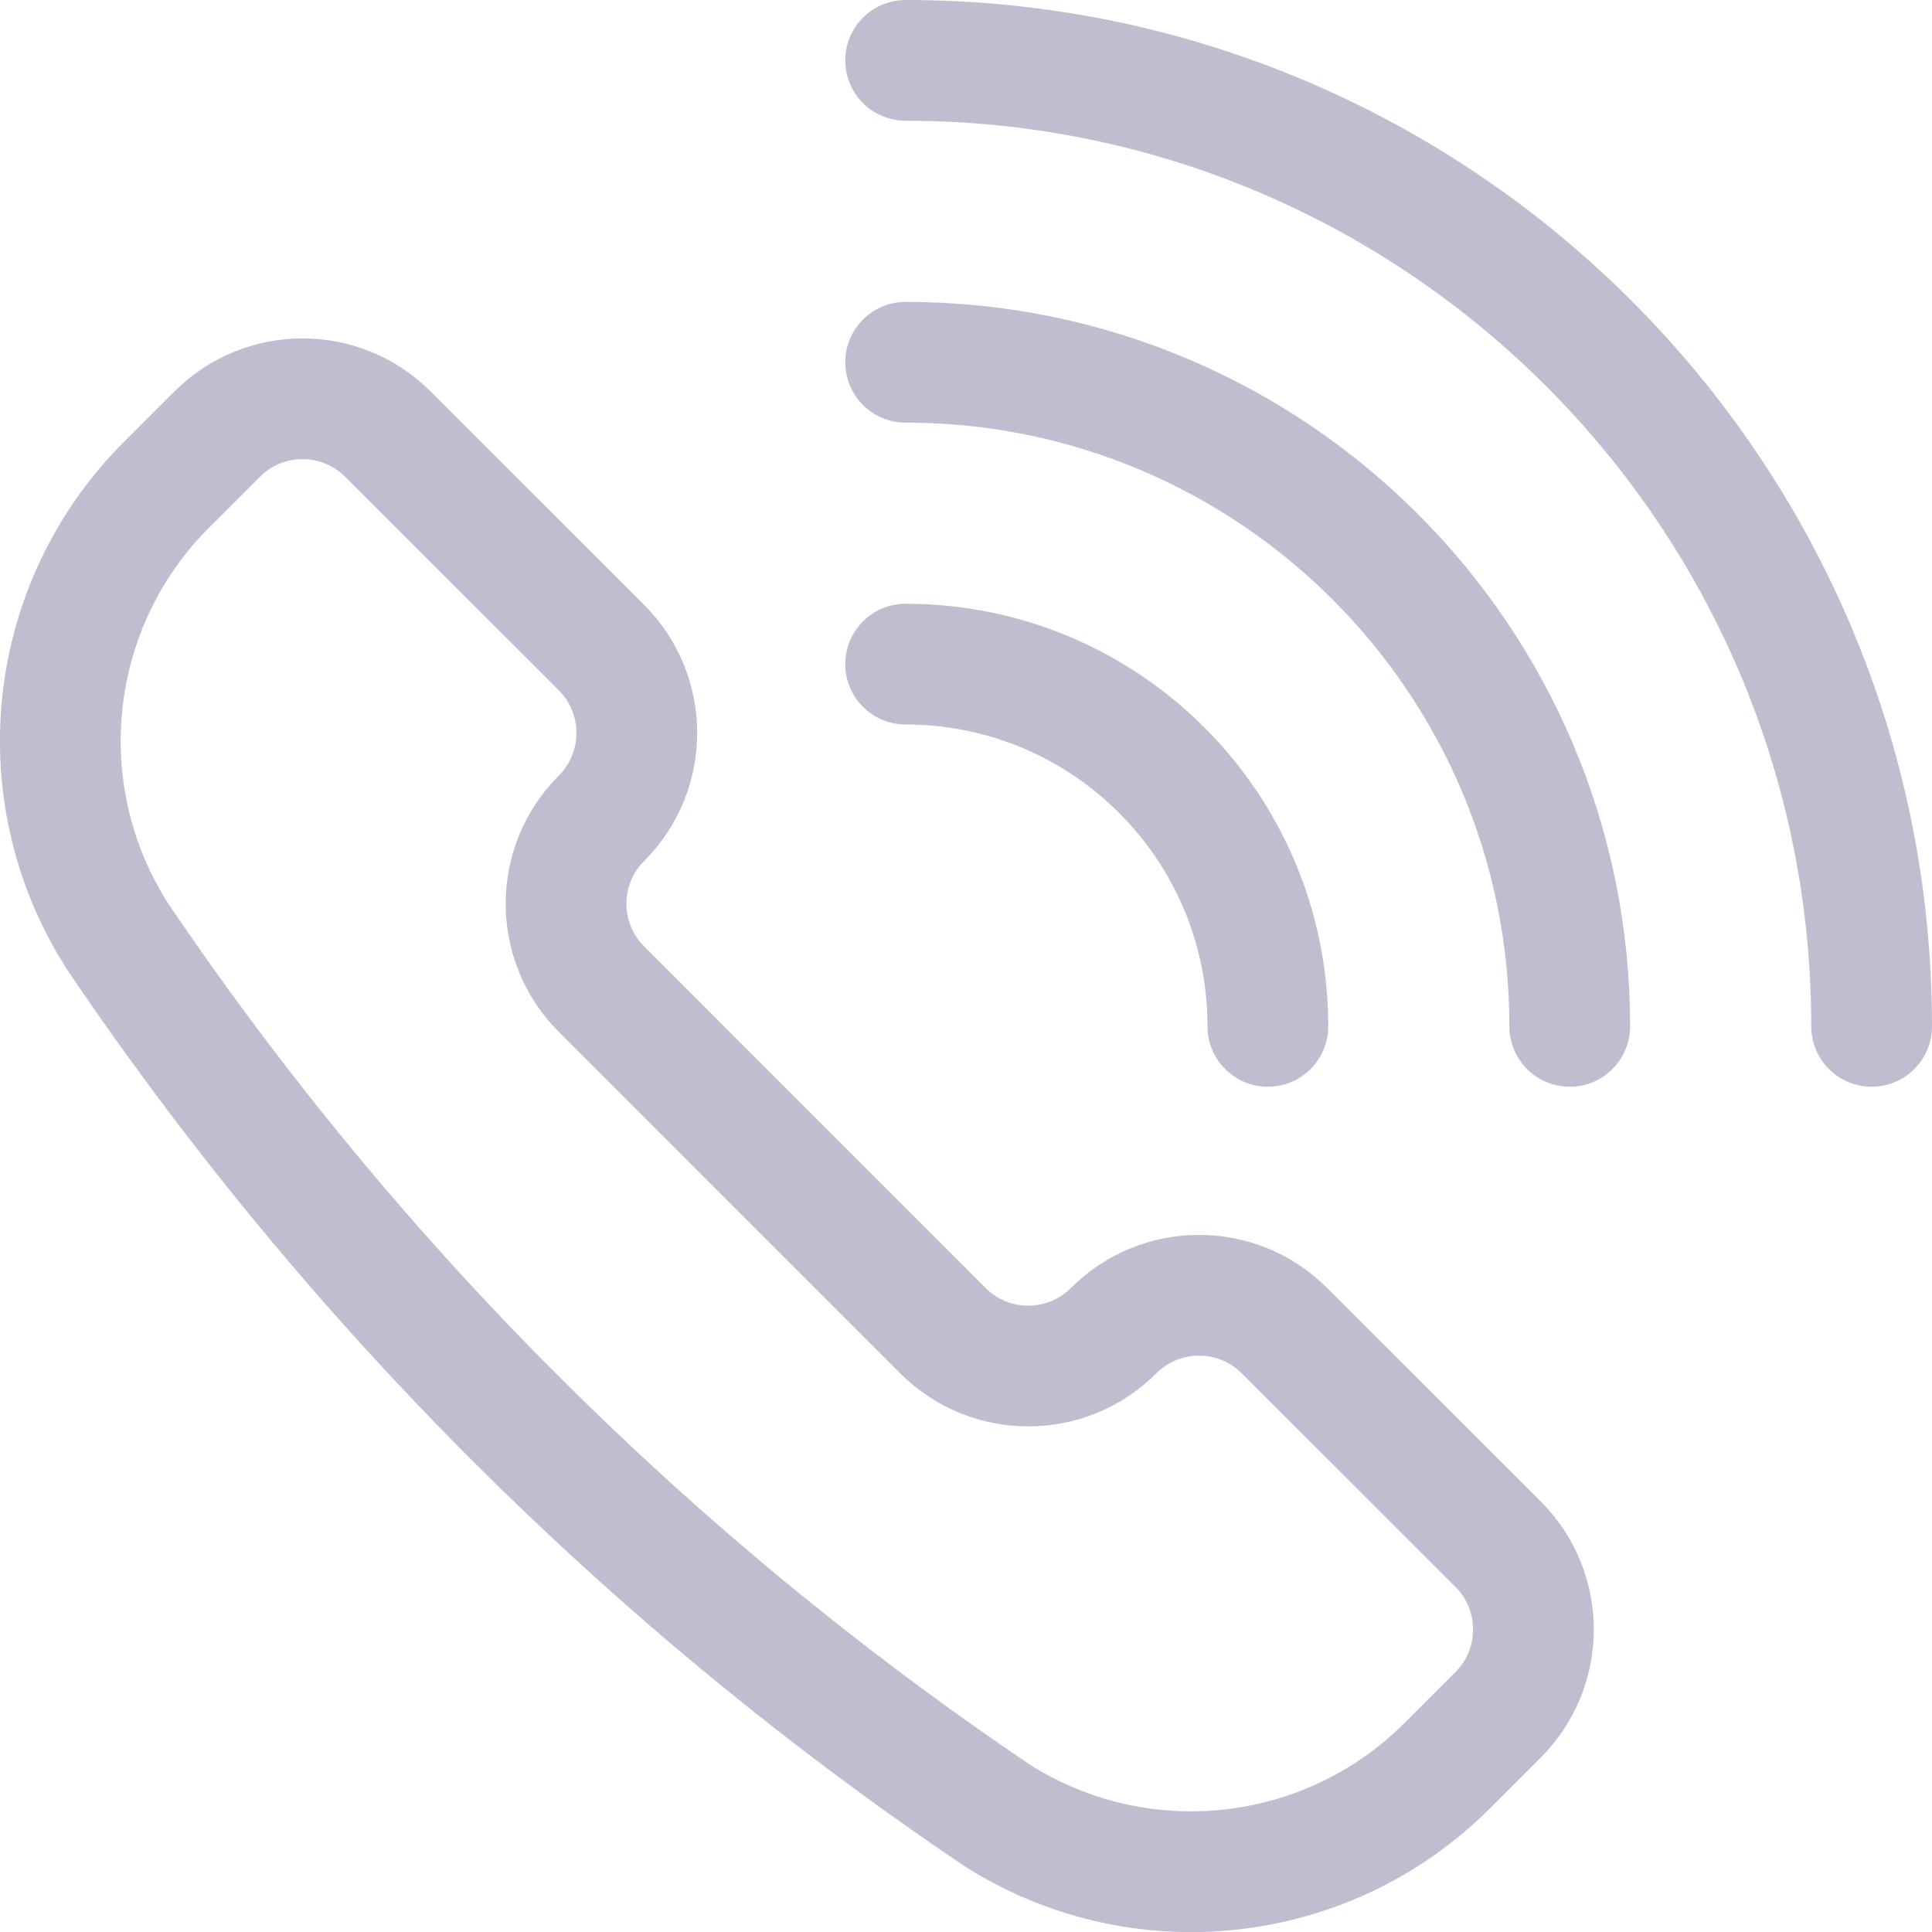
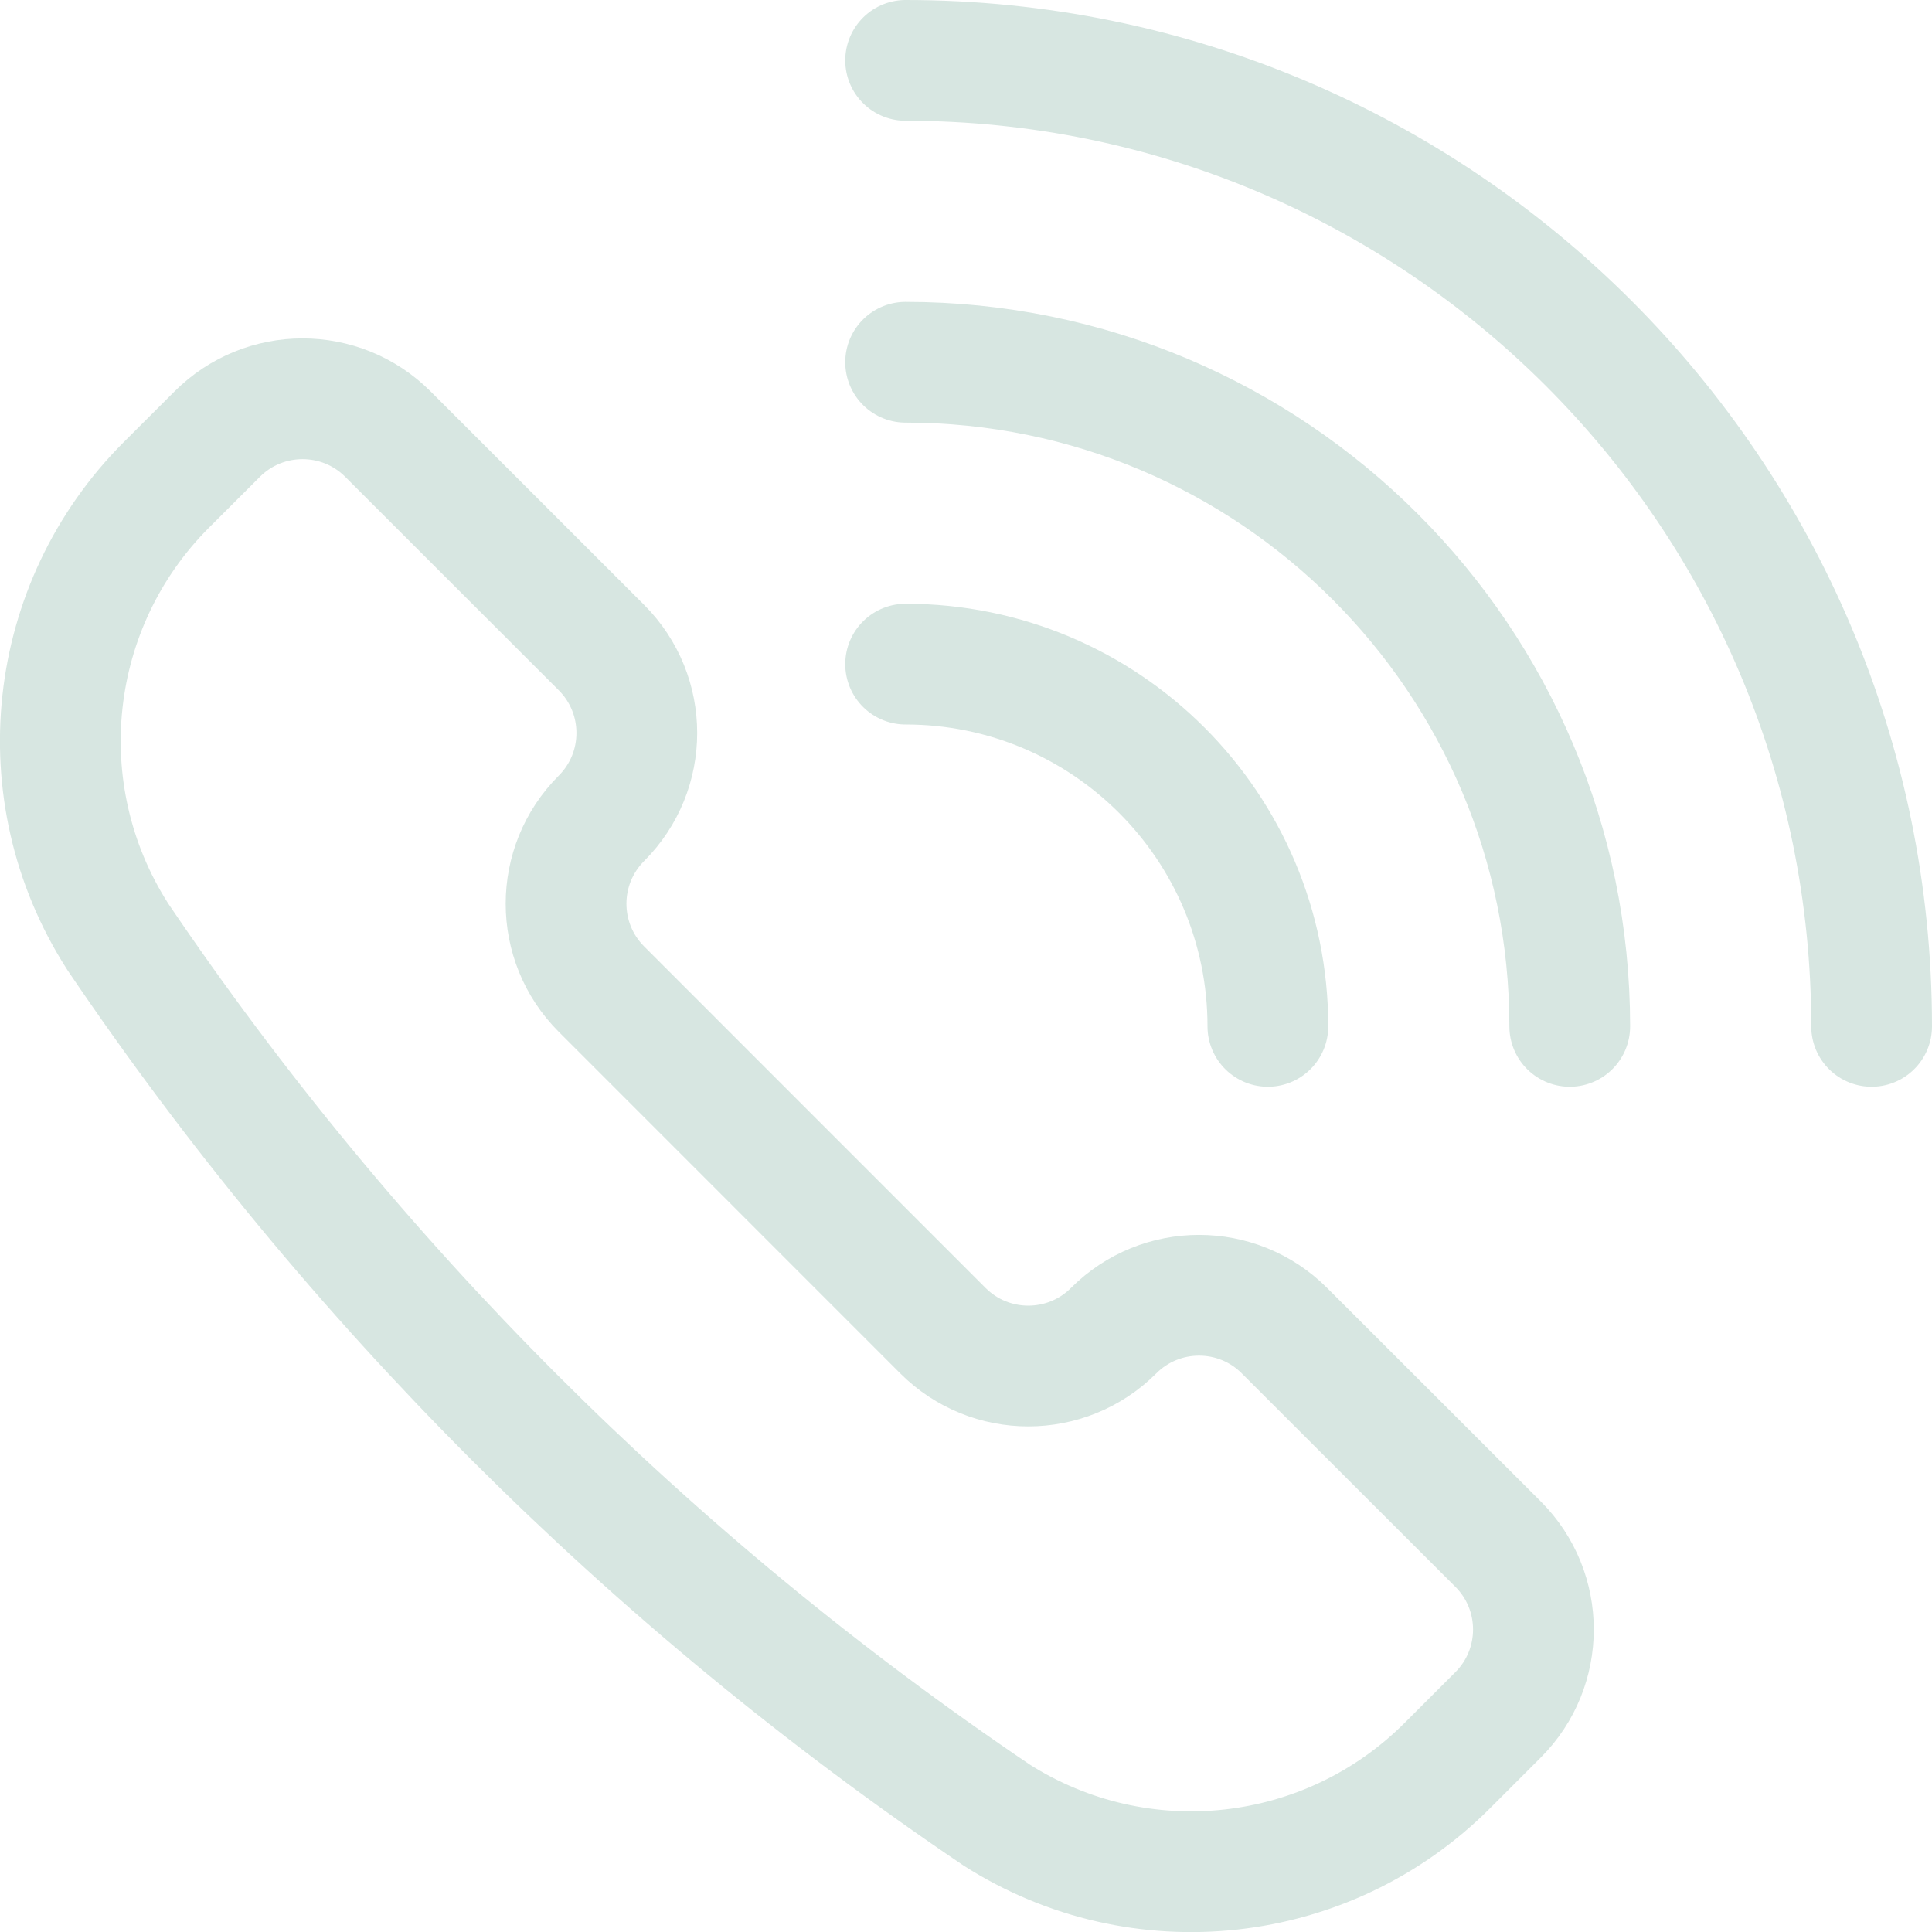
<svg xmlns="http://www.w3.org/2000/svg" viewBox="0 0 24 24" stroke-width="1.5" height="16" width="16">
-   <path d="M12.37,22.54l.01.007a4.5,4.5,0,0,0,5.6-.615l.629-.629a1.5,1.5,0,0,0,0-2.122L15.956,16.53a1.5,1.5,0,0,0-2.122,0h0a1.5,1.5,0,0,1-2.121,0L7.471,12.287a1.5,1.5,0,0,1,0-2.121h0a1.5,1.5,0,0,0,0-2.122L4.819,5.393a1.5,1.5,0,0,0-2.121,0l-.63.629a4.5,4.5,0,0,0-.614,5.6l.006.01A40.606,40.606,0,0,0,12.37,22.54Z" fill="none" stroke="#bfbed0" stroke-linecap="round" stroke-linejoin="round" />
-   <path d="M11.25,8.25a4.5,4.5,0,0,1,4.5,4.5" fill="none" stroke="#bfbed0" stroke-linecap="round" stroke-linejoin="round" />
-   <path d="M11.25,4.5a8.25,8.25,0,0,1,8.25,8.25" fill="none" stroke="#bfbed0" stroke-linecap="round" stroke-linejoin="round" />
-   <path d="M11.25.75a12,12,0,0,1,12,12" fill="none" stroke="#bfbed0" stroke-linecap="round" stroke-linejoin="round" />
+   <path d="M12.37,22.54l.01.007a4.5,4.5,0,0,0,5.6-.615l.629-.629a1.5,1.5,0,0,0,0-2.122L15.956,16.53a1.5,1.5,0,0,0-2.122,0h0a1.5,1.5,0,0,1-2.121,0L7.471,12.287a1.5,1.5,0,0,1,0-2.121h0a1.5,1.5,0,0,0,0-2.122L4.819,5.393a1.5,1.5,0,0,0-2.121,0l-.63.629a4.5,4.5,0,0,0-.614,5.6l.006.01A40.606,40.606,0,0,0,12.37,22.54Z" fill="none" stroke="#d7e6e1" stroke-linecap="round" stroke-linejoin="round" />
+   <path d="M11.25,8.25a4.5,4.5,0,0,1,4.5,4.5" fill="none" stroke="#d7e6e1" stroke-linecap="round" stroke-linejoin="round" />
+   <path d="M11.25,4.5a8.25,8.25,0,0,1,8.25,8.25" fill="none" stroke="#d7e6e1" stroke-linecap="round" stroke-linejoin="round" />
+   <path d="M11.25.75a12,12,0,0,1,12,12" fill="none" stroke="#d7e6e1" stroke-linecap="round" stroke-linejoin="round" />
</svg>
